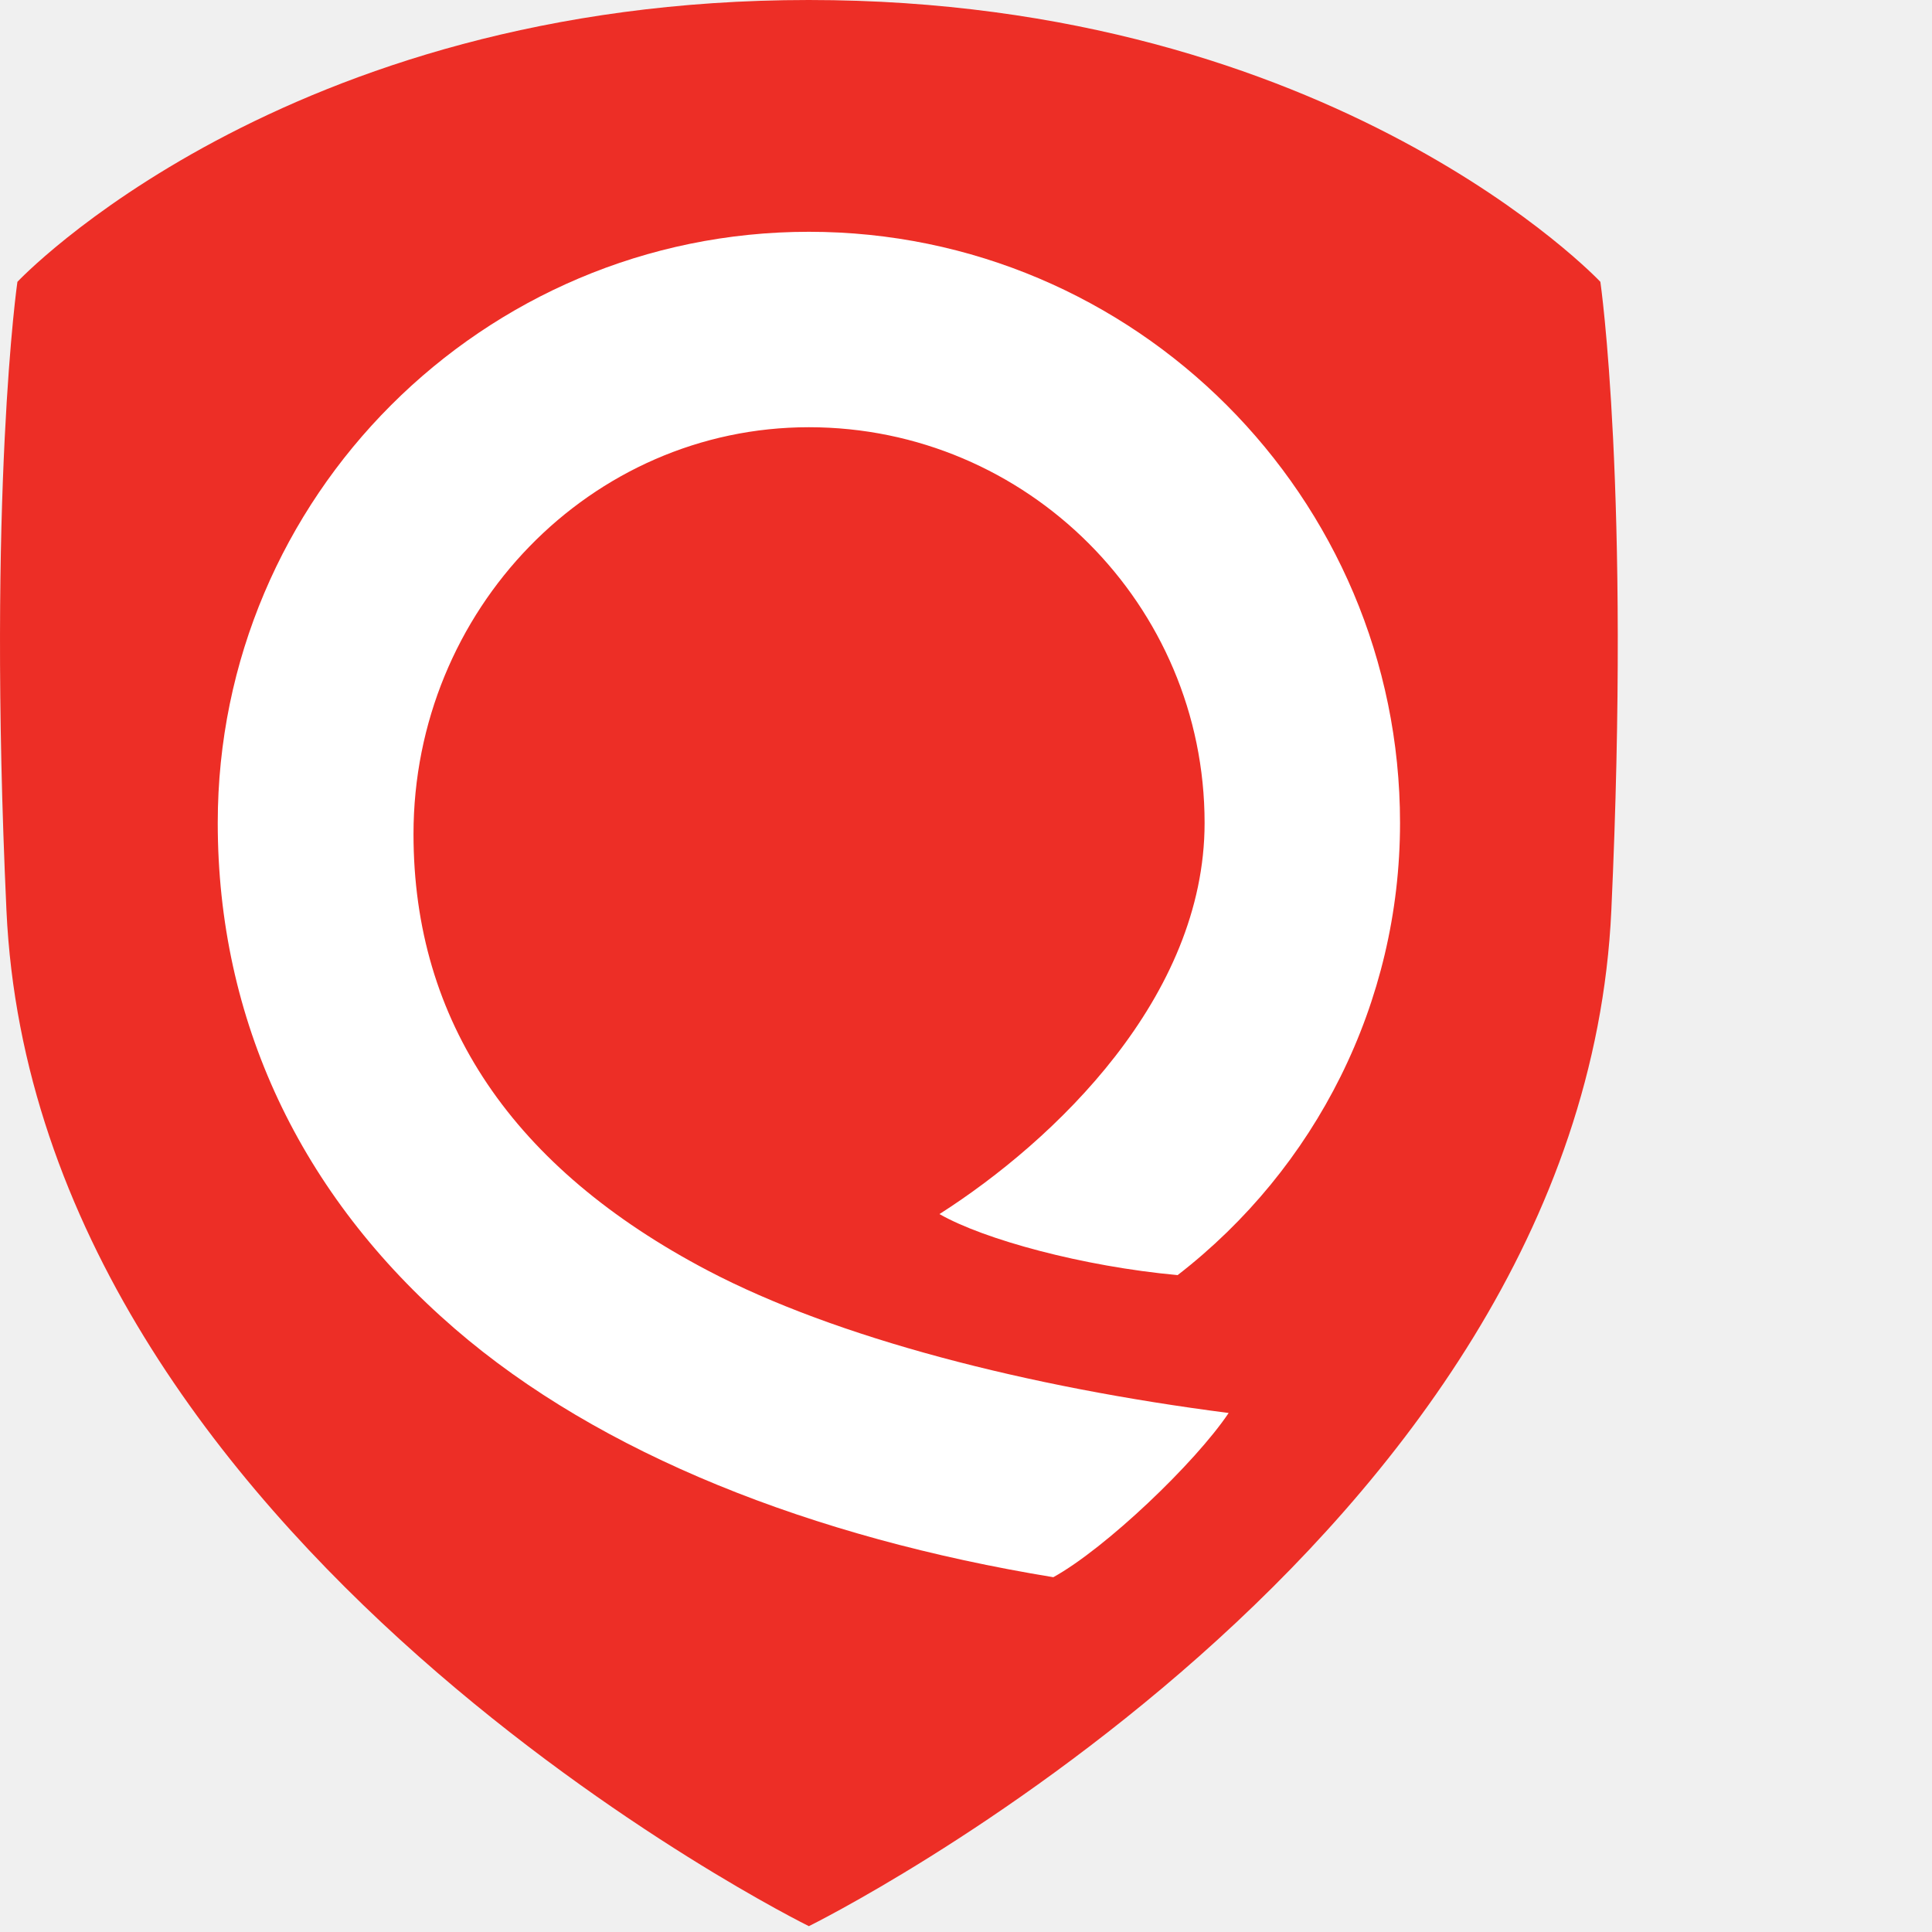
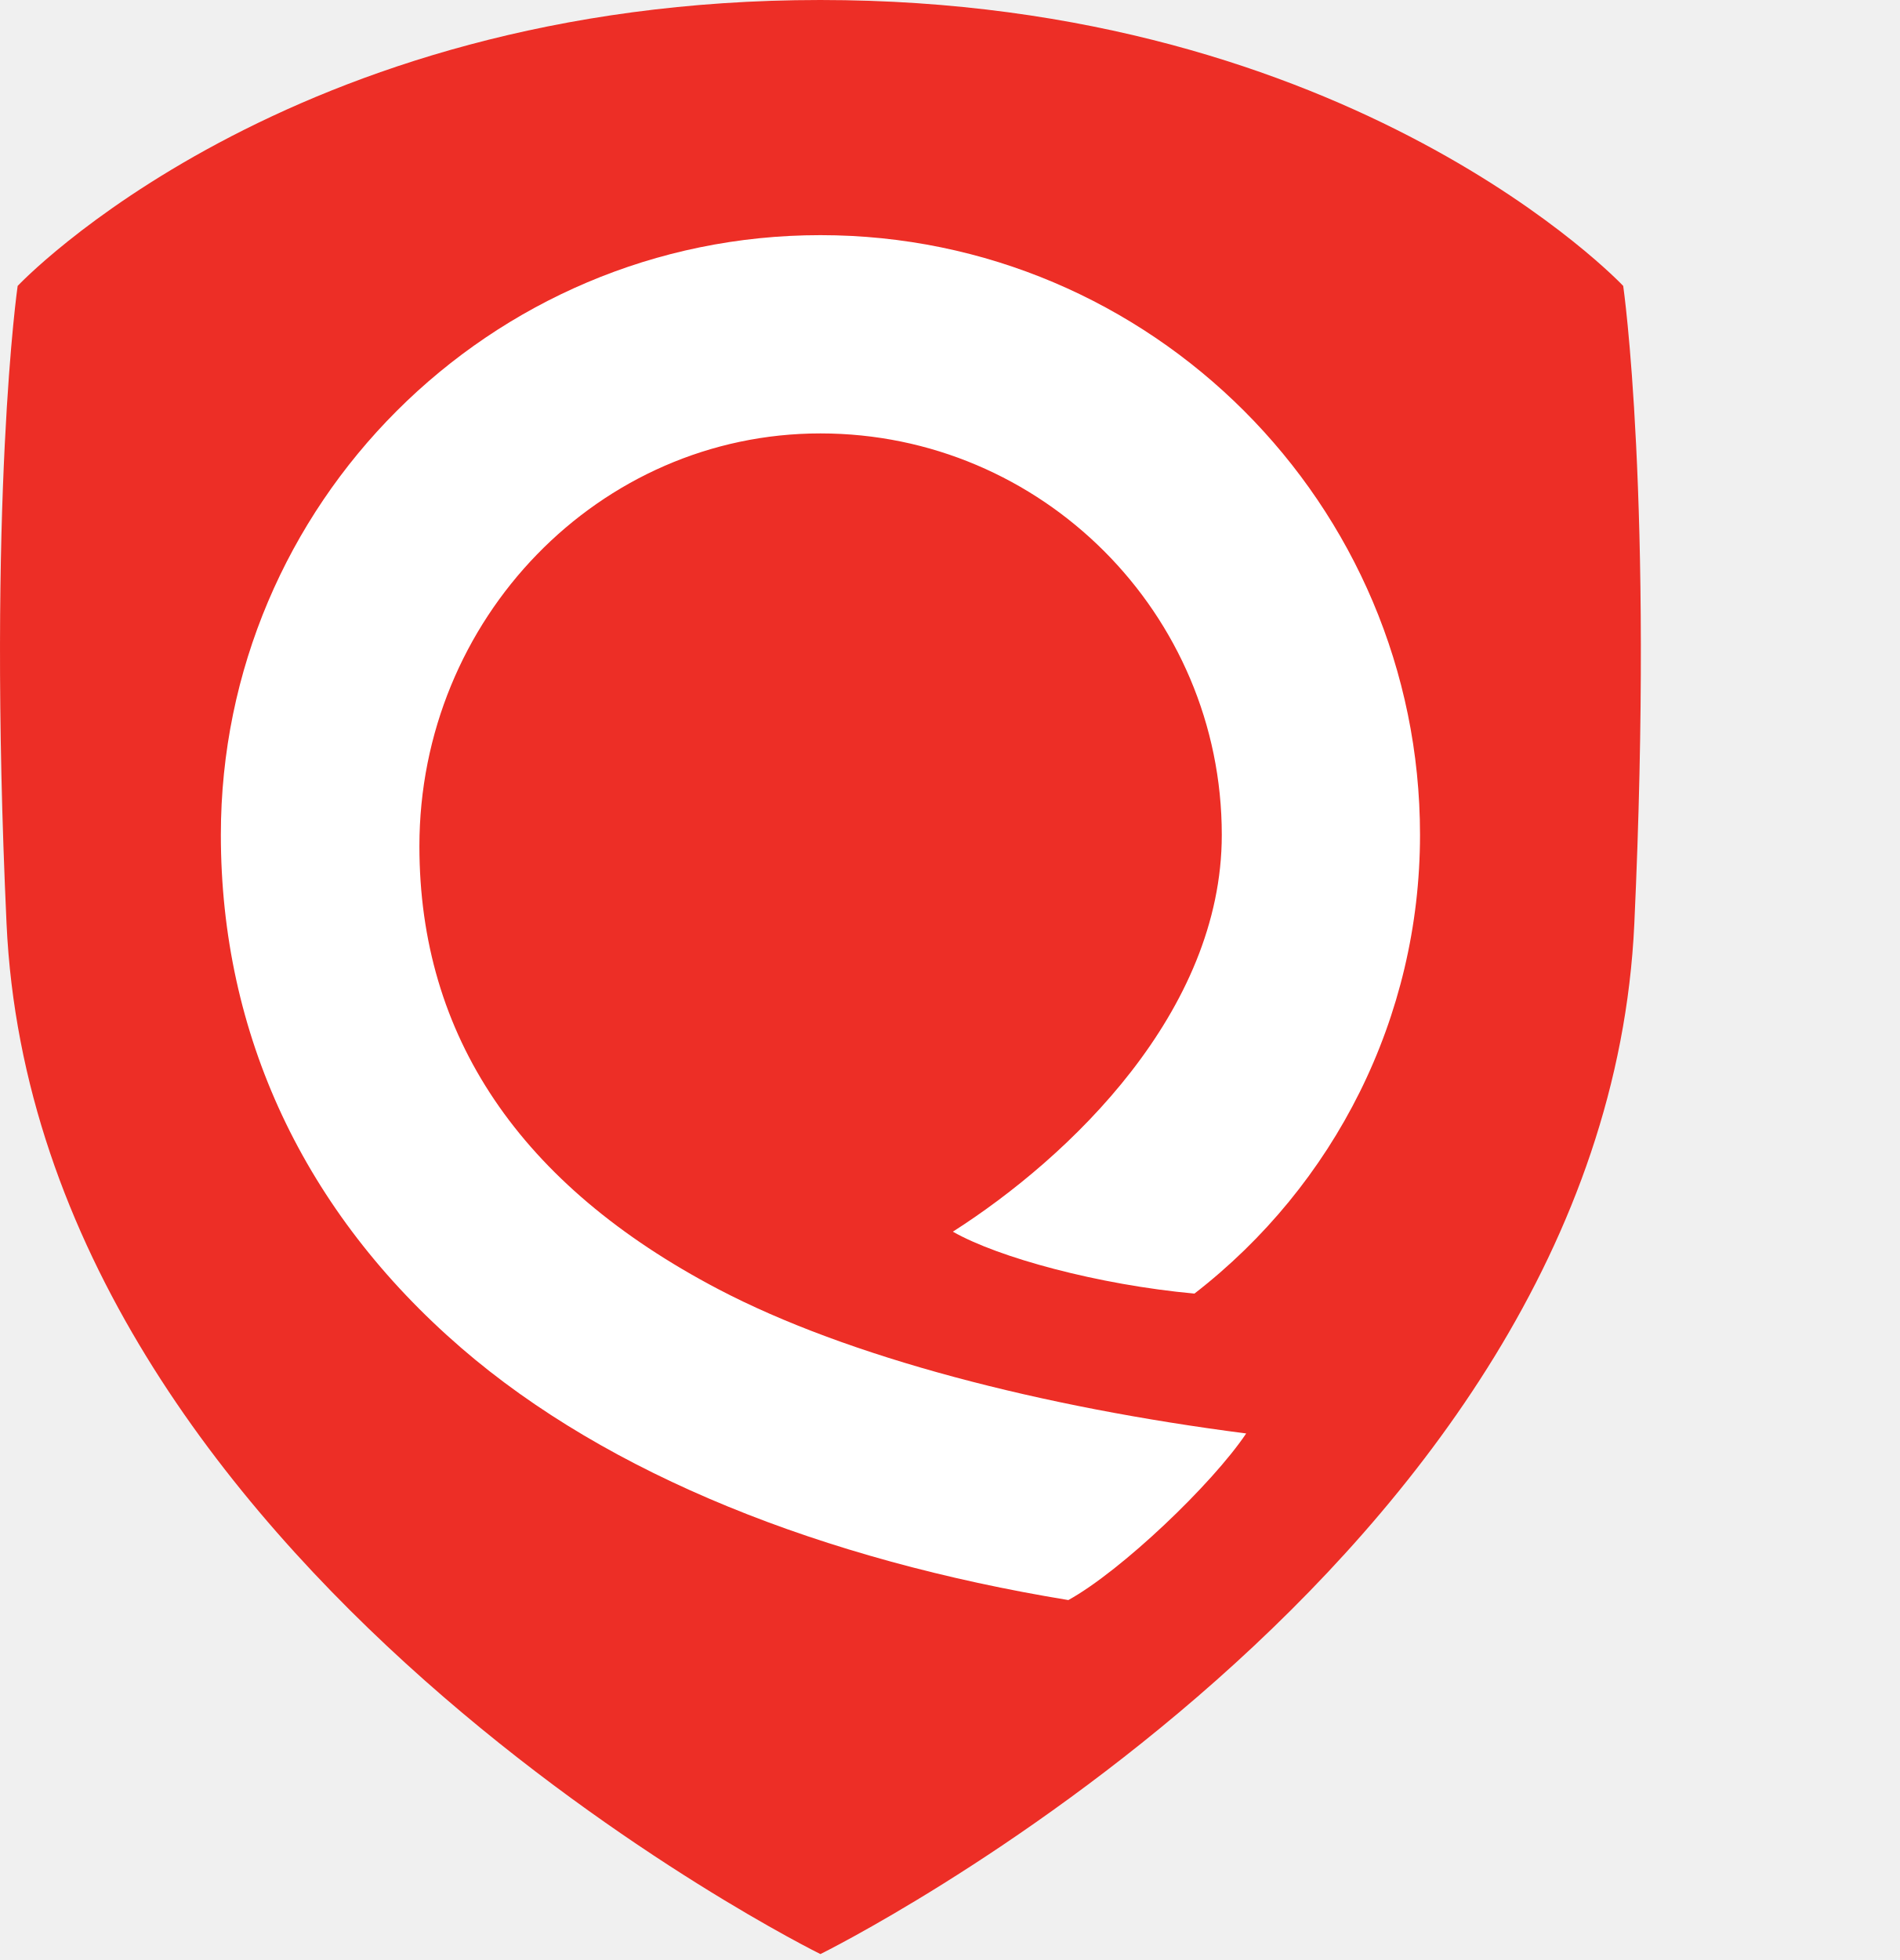
- <svg xmlns="http://www.w3.org/2000/svg" xmlns:xlink="http://www.w3.org/1999/xlink" width="294px" height="294px" viewBox="0 0 294 294" version="1.1">
+ <svg xmlns="http://www.w3.org/2000/svg" xmlns:xlink="http://www.w3.org/1999/xlink" width="285px" height="294px" viewBox="0 0 285 294" version="1.1">
  <defs>
    <polygon id="path-1" points="21.884 22.339 21.884 0.696 0.468 0.696 0.468 22.339 21.884 22.339" />
  </defs>
  <g id="Page-1" stroke="none" stroke-width="1" fill="none" fill-rule="evenodd">
    <g id="Qualys-Horizontal">
      <g id="Logo-Horizontal">
-         <path d="M123.074,0 C203.231,0 243.535,42.888 243.535,42.888 C243.535,42.888 248.143,74.634 245.202,138.555 C240.759,235.115 123.102,293.105 123.092,293.111 C123.082,293.116 5.426,235.115 0.982,138.555 C-1.96,74.634 2.649,42.888 2.649,42.888 C2.649,42.888 42.916,0 123.074,0" id="Fill-1" fill="#ED2E26" />
+         <path d="M123.074,0 C203.231,0 243.535,42.888 243.535,42.888 C243.535,42.888 248.143,74.634 245.202,138.555 C240.759,235.115 123.102,293.105 123.092,293.111 C123.082,293.116 5.426,235.115 0.982,138.555 C-1.96,74.634 2.649,42.888 2.649,42.888 C2.649,42.888 42.916,0 123.074,0" id="Fill-1" class="qualys_red" fill="#ED2E26" />
        <path d="M394.178,196.538 C366.493,196.538 343.97,174.015 343.97,146.33 C343.97,118.646 366.493,96.122 394.178,96.122 C421.864,96.122 444.387,118.646 444.387,146.33 C444.387,174.015 421.864,196.538 394.178,196.538 M394.178,75.825 C355.301,75.825 323.672,107.454 323.672,146.33 C323.672,169.863 333.562,190.832 352.272,206.971 C369.794,222.084 394.921,232.503 423.932,237.331 C428.08,235.052 435.926,227.362 438.424,222.095 C417.049,218.407 407.246,214.748 407.246,214.748 C407.246,214.748 409.983,214.637 415.477,213.096 C444.032,205.087 464.965,176.882 464.685,146.33 C464.327,107.455 433.056,75.825 394.178,75.825" id="Fill-4" fill="#262626" />
        <g id="Group-8" transform="translate(912, 186.111)">
          <mask id="mask-2" fill="white">
            <use xlink:href="#path-1" />
          </mask>
          <g id="Clip-7" />
          <path d="M9.574,7.055 L9.574,10.534 L11.68,10.534 C12.289,10.534 12.769,10.372 13.12,10.053 C13.471,9.733 13.646,9.314 13.646,8.794 C13.646,7.636 12.991,7.055 11.68,7.055 L9.574,7.055 Z M15.752,8.705 C15.752,9.589 15.514,10.345 15.042,10.967 C14.569,11.593 13.922,12.03 13.098,12.274 L16.165,17.079 L13.784,17.079 L10.992,12.411 L9.574,12.411 L9.574,17.079 L7.56,17.079 L7.56,5.178 L11.953,5.178 C13.083,5.178 13.997,5.501 14.7,6.141 C15.401,6.781 15.752,7.636 15.752,8.705 L15.752,8.705 Z M5.044,17.812 C6.63,19.427 8.674,20.236 11.177,20.236 C13.678,20.236 15.72,19.427 17.307,17.812 C18.894,16.193 19.688,14.088 19.688,11.496 C19.688,8.902 18.894,6.804 17.307,5.202 C15.72,3.6 13.678,2.799 11.177,2.799 C8.674,2.799 6.63,3.6 5.044,5.202 C3.457,6.804 2.665,8.902 2.665,11.496 C2.665,14.088 3.457,16.193 5.044,17.812 L5.044,17.812 Z M3.488,3.717 C5.501,1.702 8.063,0.696 11.177,0.696 C14.288,0.696 16.85,1.702 18.865,3.717 C20.878,5.728 21.885,8.324 21.885,11.496 C21.885,14.698 20.878,17.306 18.865,19.321 C16.85,21.335 14.288,22.339 11.177,22.339 C8.063,22.339 5.501,21.335 3.488,19.321 C1.473,17.306 0.468,14.698 0.468,11.496 C0.468,8.324 1.473,5.728 3.488,3.717 L3.488,3.717 Z" id="Fill-6" fill="#262626" mask="url(#mask-2)" />
        </g>
        <path d="M784.086,178.725 L760.273,115.537 L739.054,115.537 L773.8,203.737 C773.8,203.737 758.429,240.275 758.435,240.273 C768.547,240.273 779.609,239.559 783.939,228.903 C794.09,203.91 829.443,115.537 829.443,115.537 L808.219,115.537 L784.086,178.725 Z" id="Fill-9" fill="#262626" />
        <path d="M704.494,210.246 C704.494,210.246 724.188,209.881 724.188,196.517 L724.188,76.484 L704.494,76.484 L704.494,210.246 Z" id="Fill-11" fill="#262626" />
        <path d="M634.144,191.766 C622.237,191.766 604.424,183.819 604.149,161.927 L604.149,161.769 C604.149,144.482 616.903,131.446 633.816,131.446 C646.449,131.446 656.713,138.041 661.302,149.155 C663.107,152.913 663.974,157.317 663.812,161.888 C663.646,166.532 662.607,170.966 660.79,174.757 C656.152,185.407 646.191,191.766 634.144,191.766 L634.144,191.766 Z M663.646,127.977 C658.162,120.328 647.449,112.903 631.675,112.903 C604.755,112.903 584.454,133.84 584.454,161.605 C584.454,174.582 588.891,186.641 596.949,195.56 C605.664,205.208 617.672,210.309 631.675,210.309 C645.242,210.309 656.859,204.774 663.646,195.294 L663.646,210.245 C663.646,210.245 683.341,209.934 683.341,196.528 L683.341,115.537 L663.646,115.537 L663.646,127.977 Z" id="Fill-13" fill="#262626" />
        <path d="M548.568,166.874 C548.568,182.778 540.308,191.619 525.324,191.766 C510.126,191.766 502.737,183.139 502.737,165.393 L502.737,115.537 L483.043,115.537 L483.043,169.344 C483.043,177.11 484.351,188.186 490.59,196.85 C496.965,205.703 507.043,210.231 520.536,210.309 C520.72,210.311 520.905,210.312 521.089,210.312 C537.226,210.312 545.537,202.996 549.556,197.311 L549.556,210.246 C549.556,210.246 568.263,209.927 568.263,197.185 L568.263,115.537 L548.568,115.537 L548.568,166.874 Z" id="Fill-15" fill="#262626" />
        <path d="M876.662,152.965 C866.428,148.541 858.986,144.715 859.116,138.78 C859.203,134.853 864.375,131.093 869.754,131.279 C875.51,131.477 879.777,135.447 882.159,138.622 C882.159,138.622 892.918,129.425 894.221,128.44 C888.646,119.212 879.178,114.016 868.558,113.782 C853.413,113.449 840.824,125.329 840.495,140.264 C840.211,153.201 847.788,158.541 857.726,164.177 L874.082,173.373 C877.856,176.012 879.636,177.983 879.547,182.042 C879.407,188.404 874.087,192.528 867.194,192.936 C862.125,193.235 857.962,190.304 854.018,186.176 C846.341,178.142 834.558,182.004 830.952,183.165 C838.449,200.405 852.633,210.444 866.803,210.757 C884.645,211.15 898.919,197.98 899.299,180.774 C899.481,172.492 895.851,162.204 876.662,152.965" id="Fill-17" fill="#262626" />
        <path d="M62.924,126.93 C62.924,92.788 89.915,65.012 123.091,65.012 C156.295,65.012 183.308,92.025 183.308,125.228 C183.308,151.736 160.522,173.544 142.96,184.751 C149.773,188.638 164.809,192.72 179.205,194.039 C200.227,177.77 213.048,152.621 213.048,125.228 C213.048,75.626 172.694,35.272 123.091,35.272 C73.489,35.272 33.135,75.626 33.135,125.228 C33.135,155.186 45.609,181.799 69.207,202.193 C91.27,221.258 123.543,233.984 160.288,240.009 C168.249,235.61 181.864,222.622 186.97,215.019 C156.281,211.072 127.237,203.588 107.767,193.374 C78.012,177.766 62.924,155.41 62.924,126.93" id="Fill-19" fill="#FFFFFF" />
      </g>
    </g>
  </g>
</svg>
